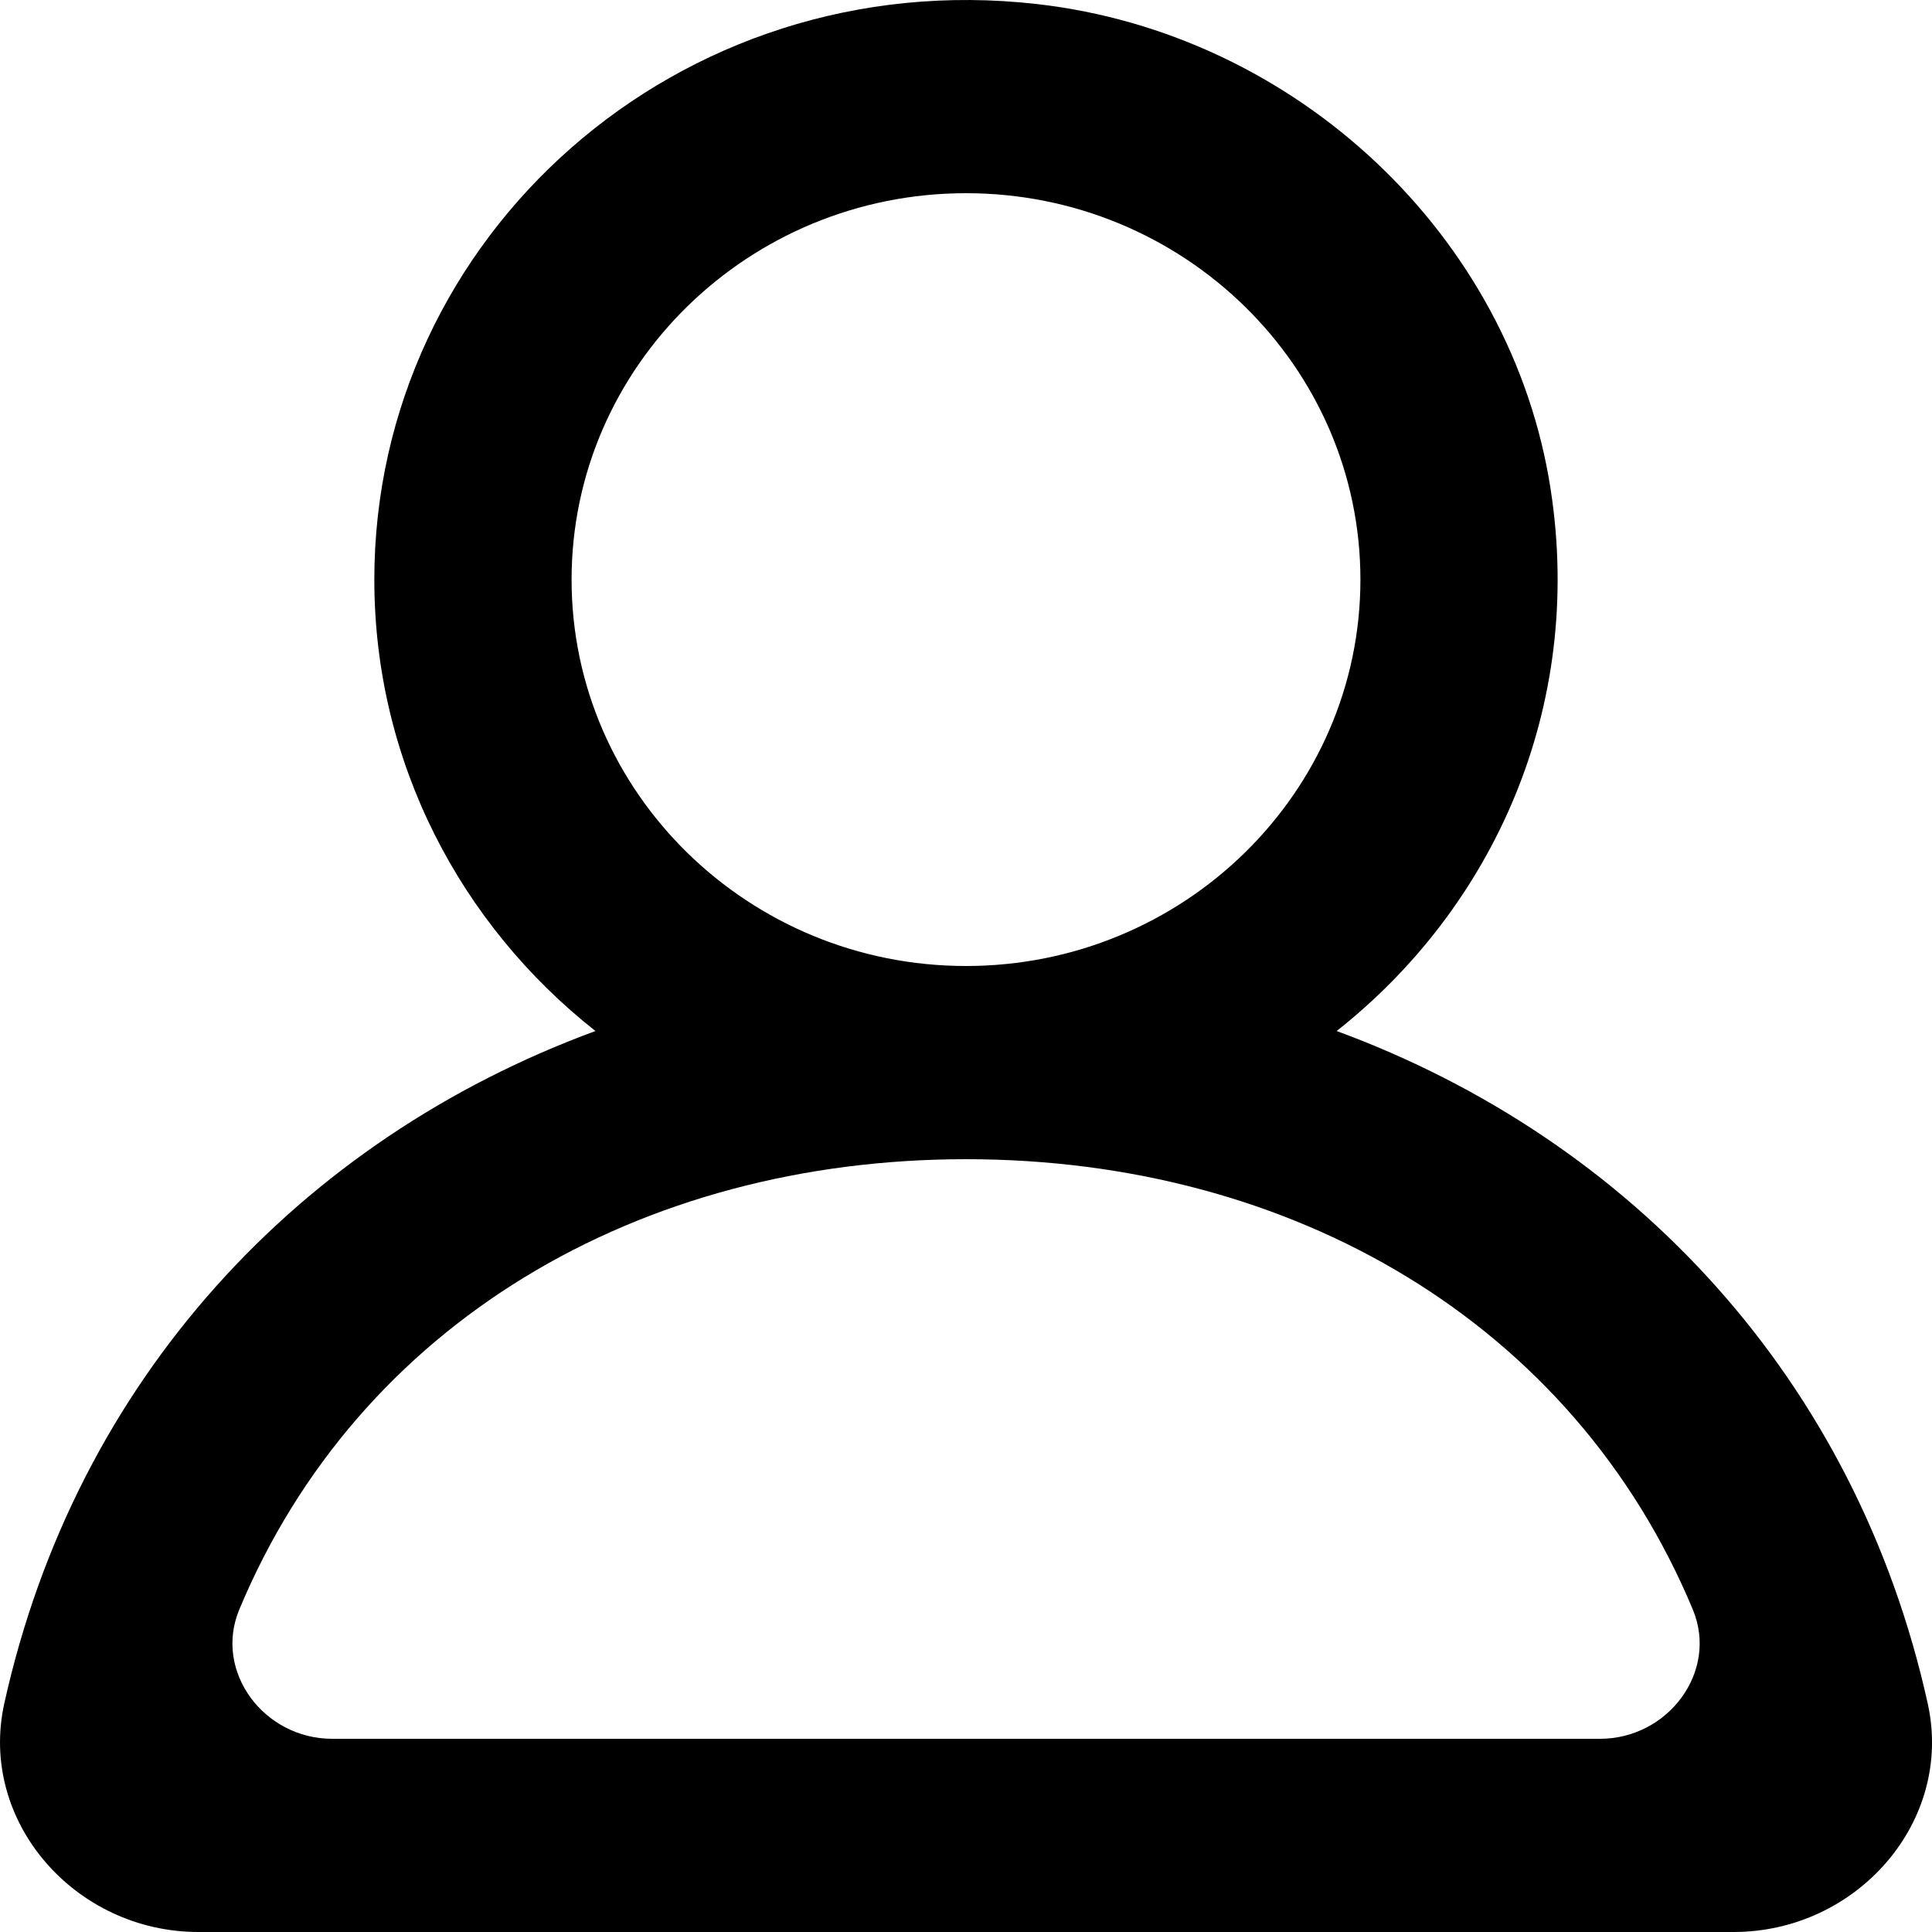
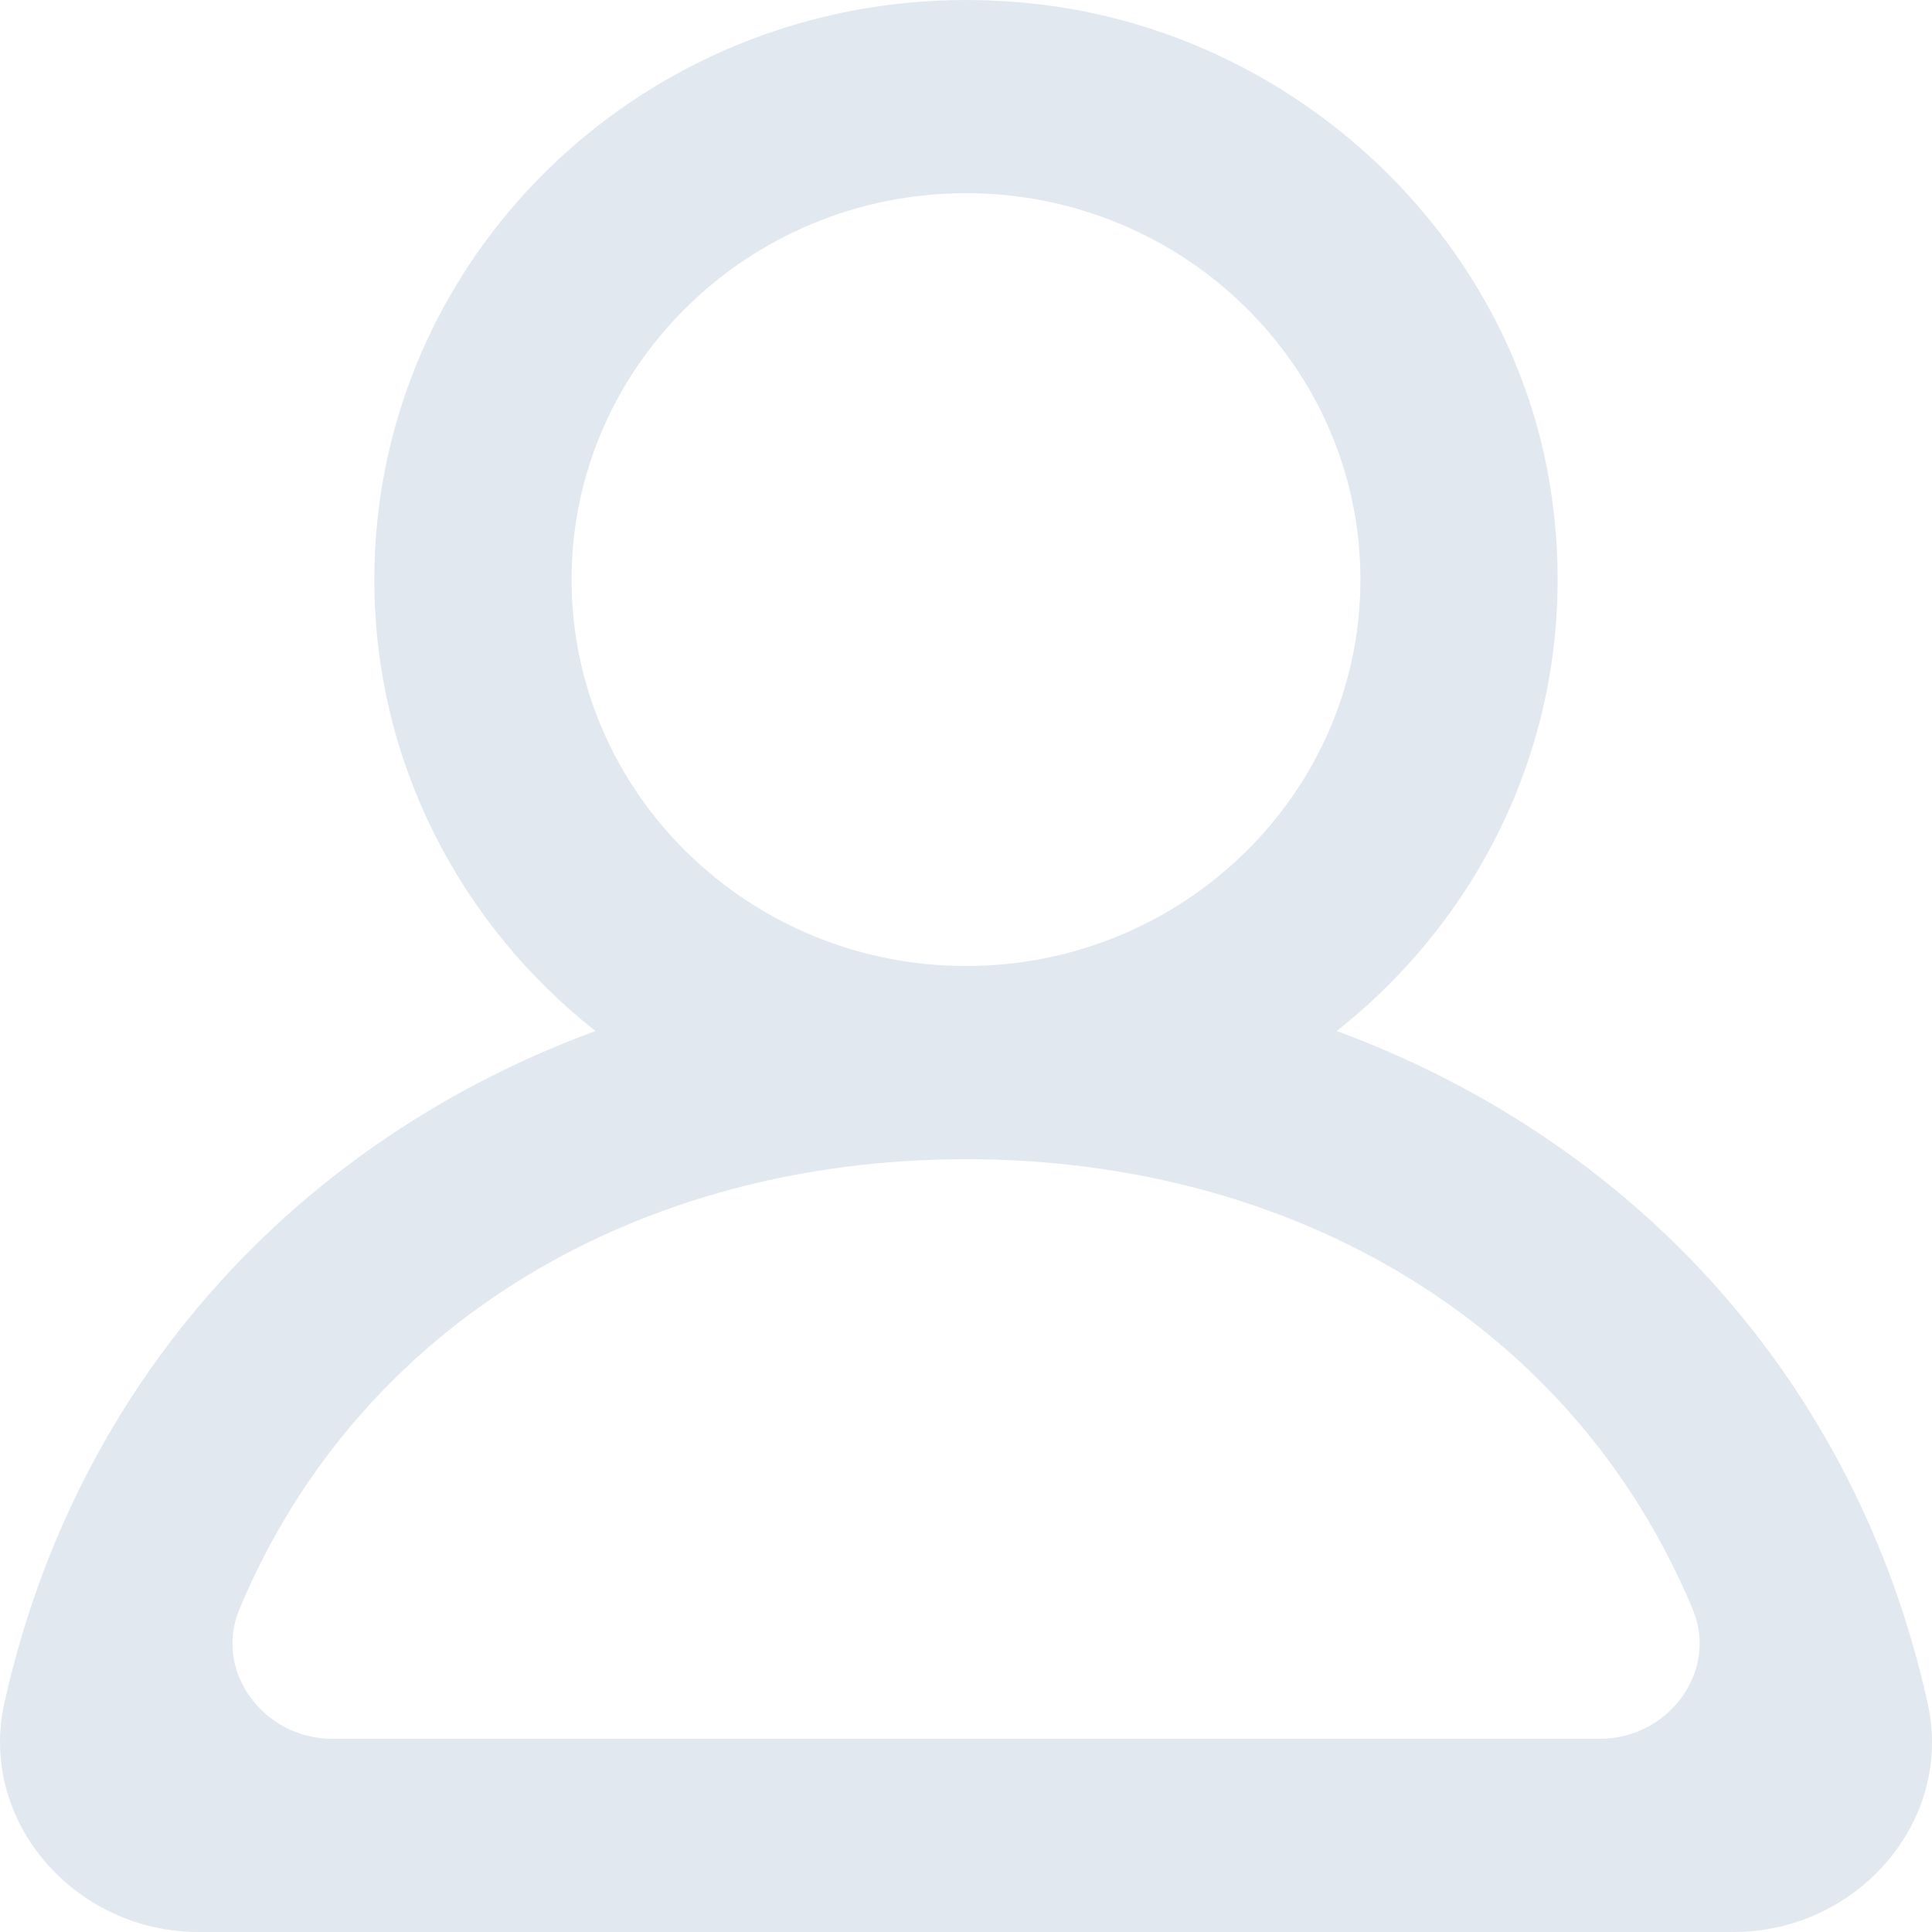
<svg xmlns="http://www.w3.org/2000/svg" width="800px" height="800px" viewBox="0 0 20 20" version="1.1">
  <defs>

</defs>
  <g id="Page-1" stroke="none" stroke-width="1" fill="none" fill-rule="evenodd">
-     <g id="Dribbble-Light-Preview" transform="translate(-140, -2159)" fill="#000000">
+     <g id="Dribbble-Light-Preview" transform="translate(-140, -2159)" fill="#e2e8f0">
      <g id="icons" transform="translate(56, 160)">
        <path d="M100.563,2017 L87.438,2017 C86.732,2017 86.21,2016.303 86.477,2015.662 C87.713,2012.698 90.617,2011 94,2011 C97.384,2011 100.288,2012.698 101.524,2015.662 C101.791,2016.303 101.269,2017 100.563,2017 M89.917,2005 C89.917,2002.794 91.749,2001 94,2001 C96.252,2001 98.083,2002.794 98.083,2005 C98.083,2007.206 96.252,2009 94,2009 C91.749,2009 89.917,2007.206 89.917,2005 M103.956,2016.636 C103.214,2013.277 100.892,2010.798 97.837,2009.673 C99.456,2008.396 100.4,2006.331 100.053,2004.07 C99.651,2001.447 97.424,1999.348 94.735,1999.042 C91.023,1998.619 87.875,2001.449 87.875,2005 C87.875,2006.89 88.769,2008.574 90.164,2009.673 C87.107,2010.798 84.787,2013.277 84.044,2016.636 C83.775,2017.857 84.779,2019 86.054,2019 L101.946,2019 C103.222,2019 104.226,2017.857 103.956,2016.636" id="profile_round-[#1342]">

</path>
      </g>
    </g>
  </g>
</svg>
